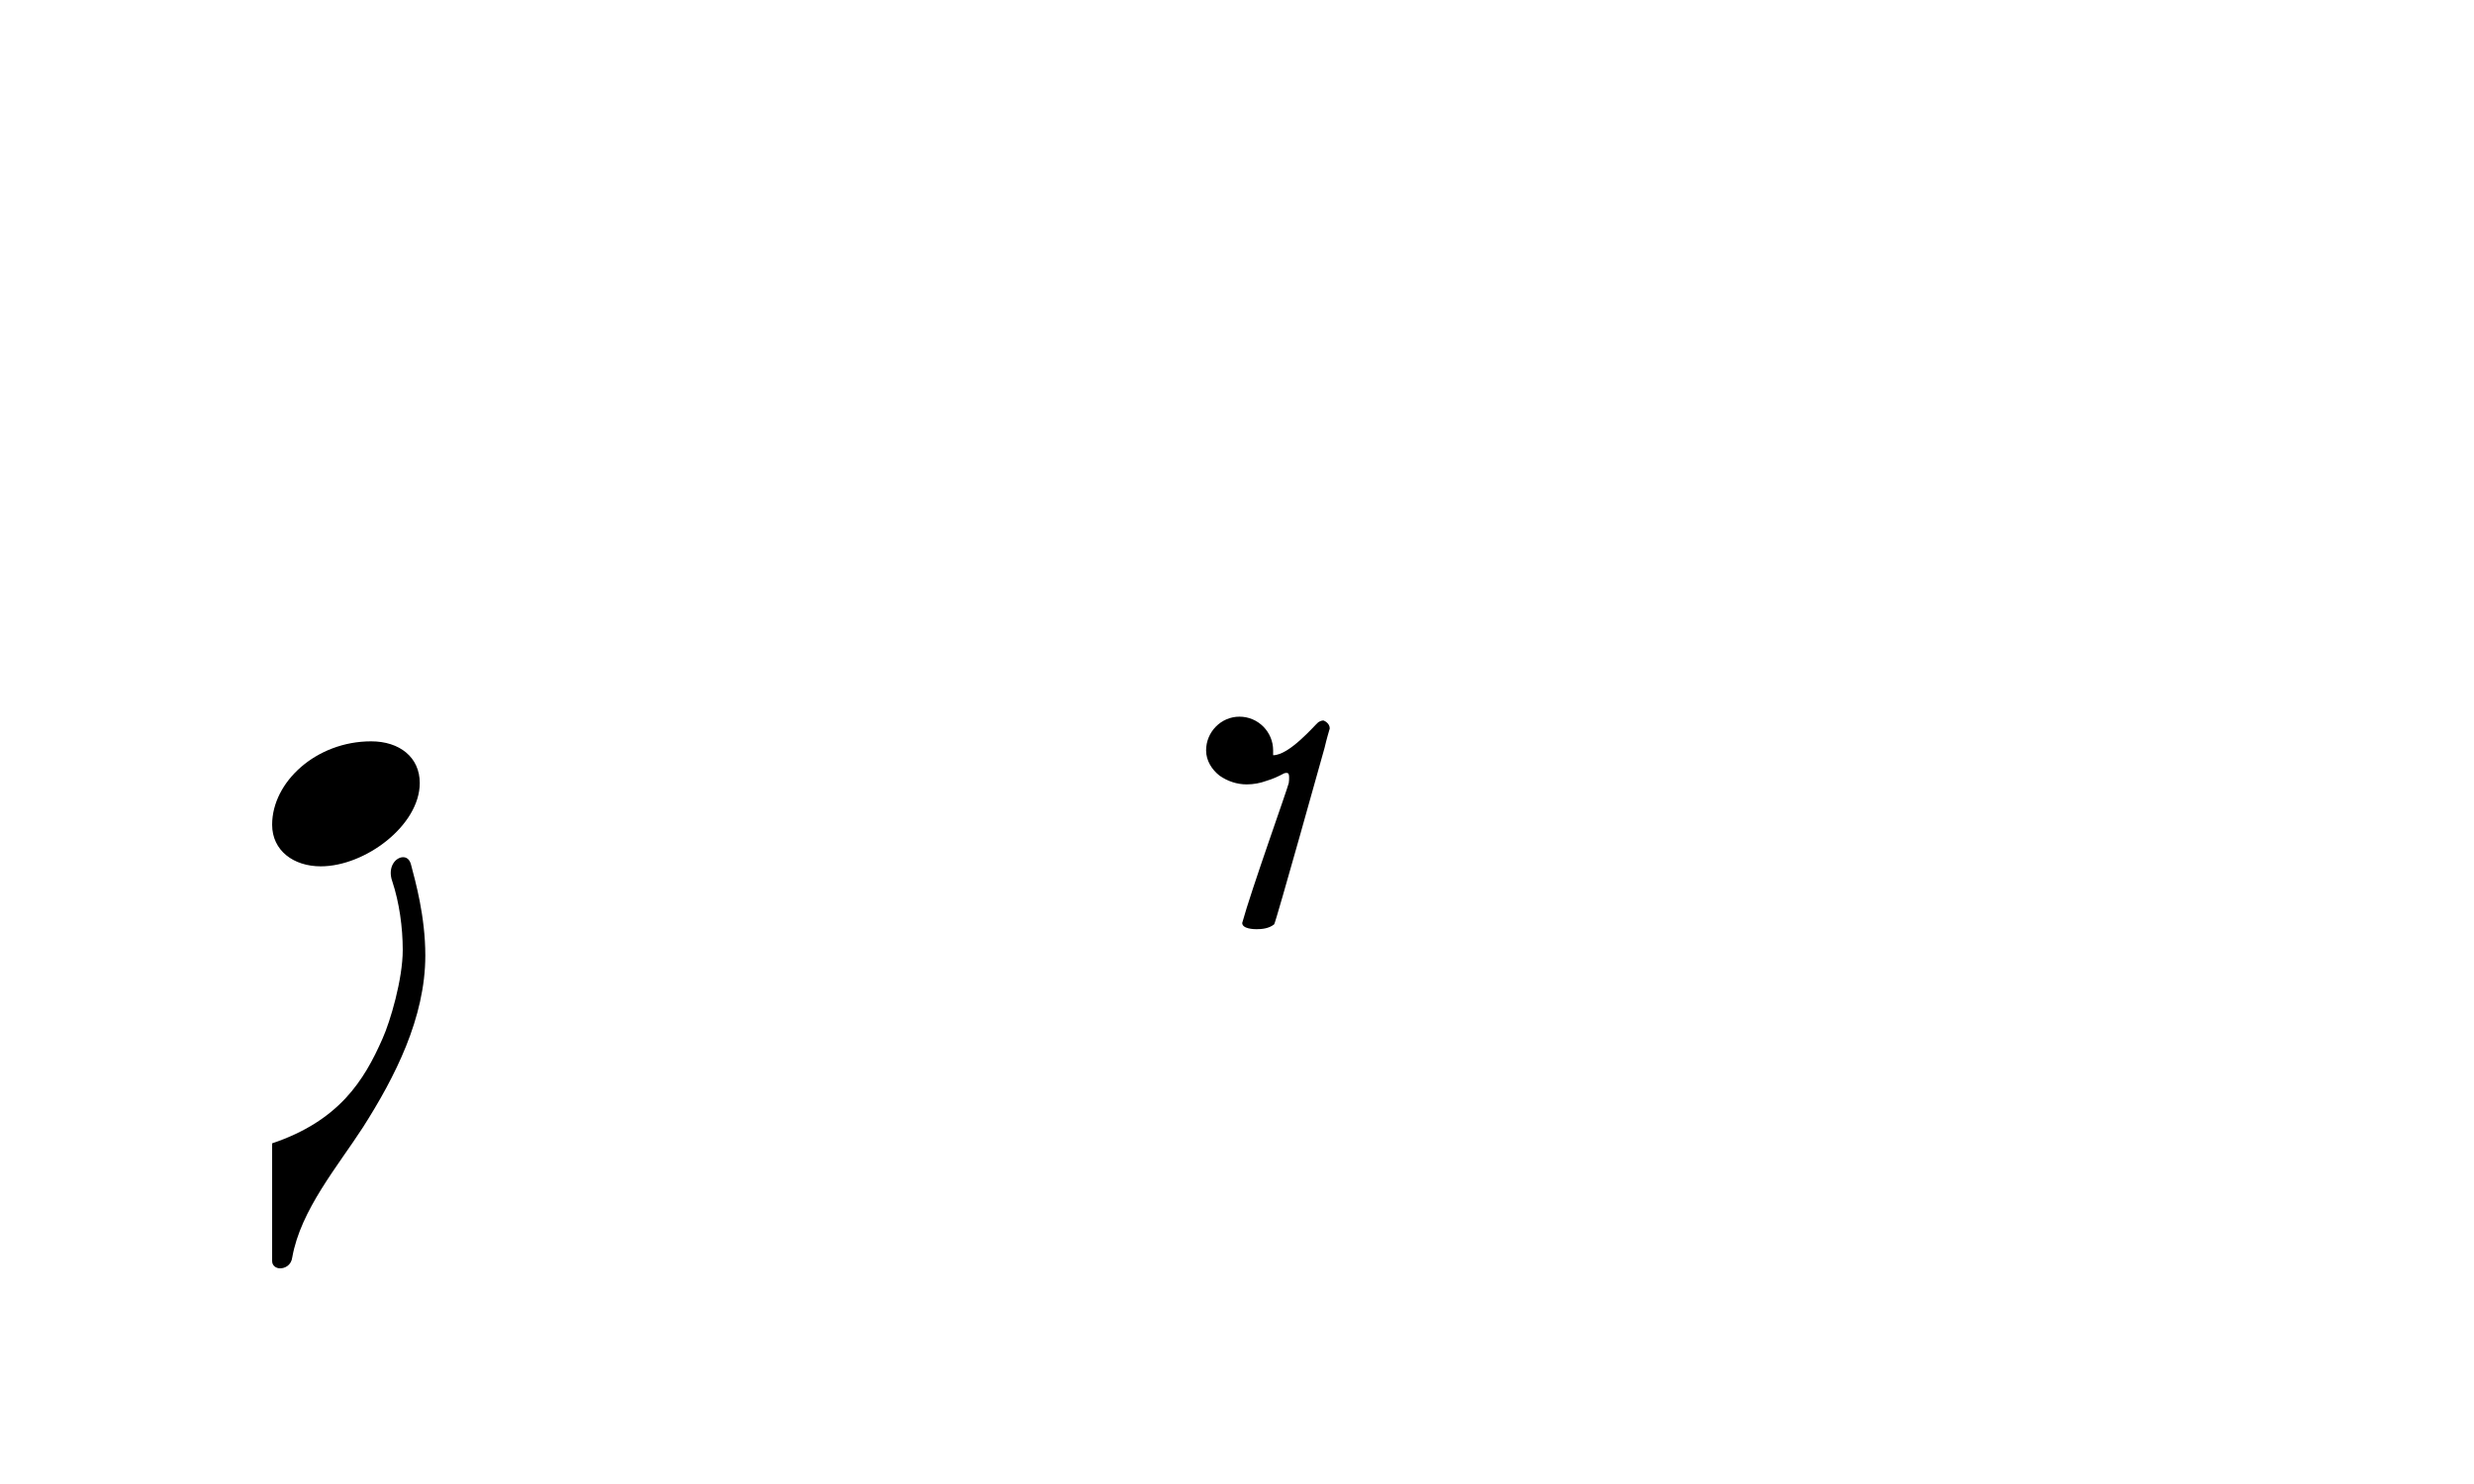
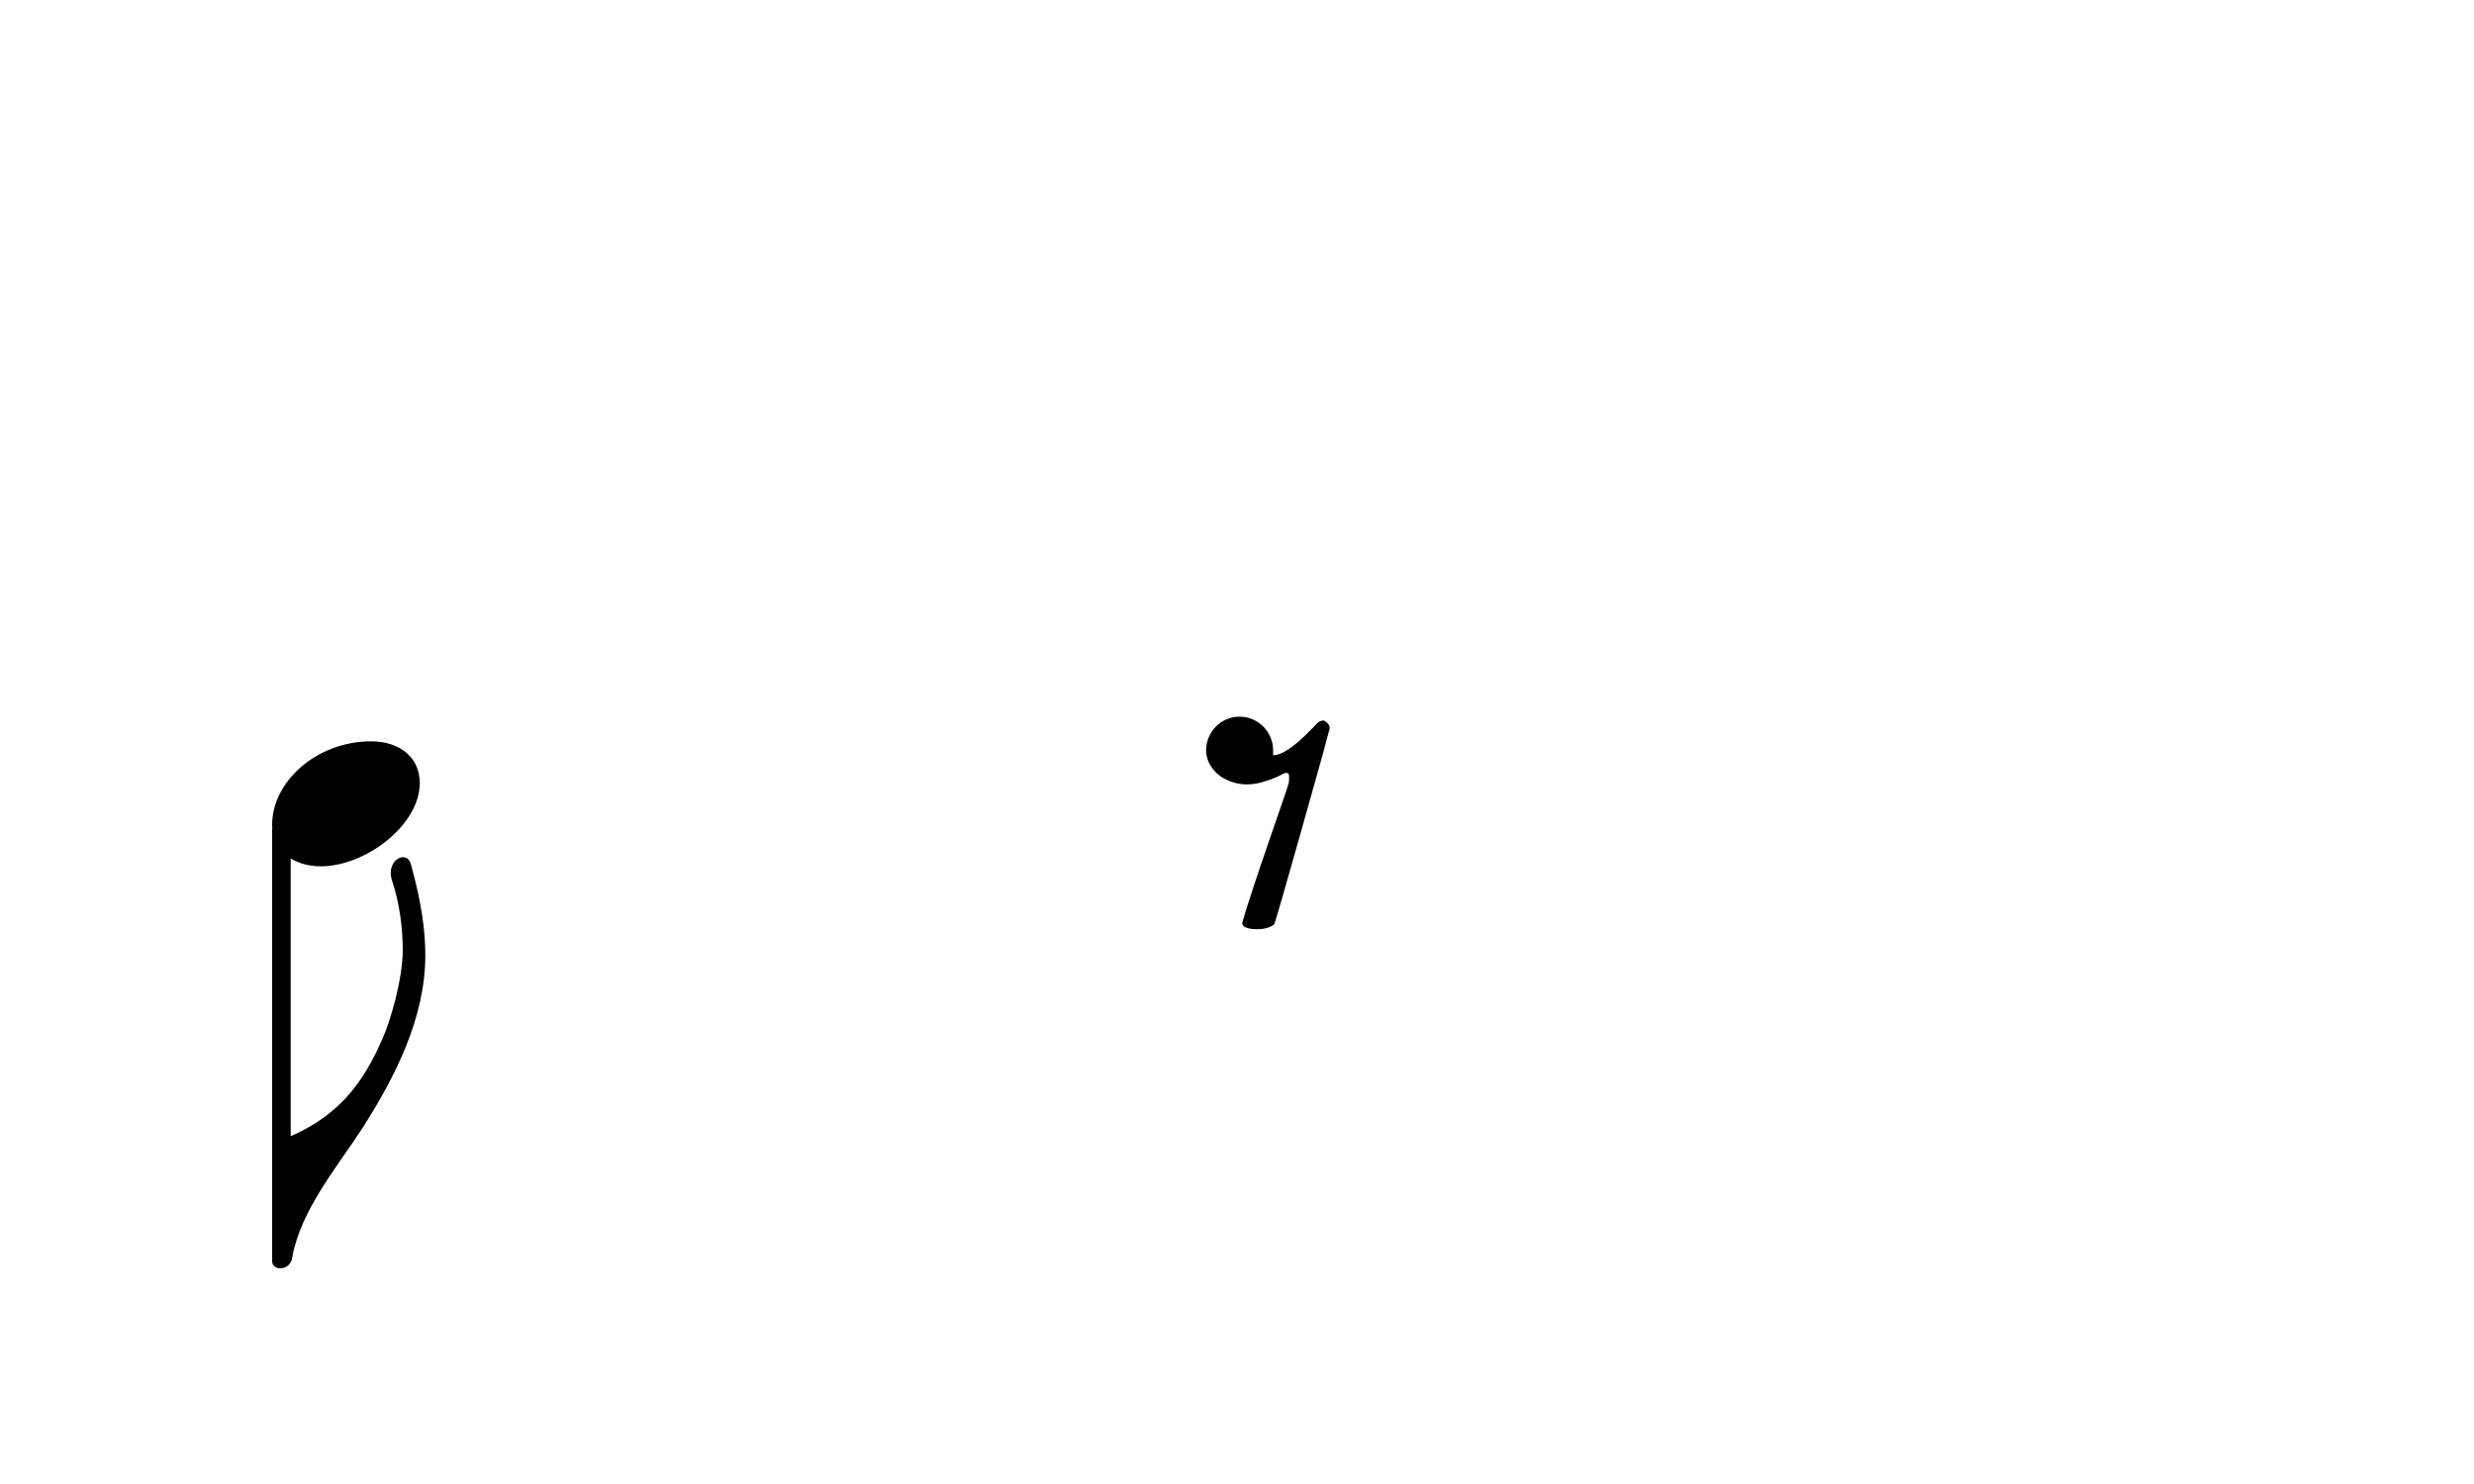
<svg xmlns="http://www.w3.org/2000/svg" width="200" height="120" viewBox="0 0 200 120">
+   <style>path[fill="none"]{stroke:#000;}</style>
  <g class="vf-stavenote" id="vf-auto1171">
    <g class="vf-stem" id="vf-auto1172" pointer-events="bounding-box">
      <path stroke-width="1.5" fill="none" d="M22.75 67L22.75 97" />
    </g>
    <g class="vf-notehead" id="vf-auto1181" pointer-events="bounding-box">
      <path stroke="none" d="M25.931 70.054C29.525 70.054,33.934 66.741,33.934 63.315C33.934 61.237,32.305 59.946,30.003 59.946C25.566 59.946,22 63.231,22 66.685C22 68.791,23.741 70.054,25.931 70.054" />
    </g>
    <path stroke="none" d="M31.716 71.28C32.277 72.965,32.558 74.987,32.558 76.812C32.558 79.199,31.547 82.597,30.929 83.973C29.441 87.37,27.419 90.628,22 92.453L22 101.972C22 102.365,22.337 102.562,22.646 102.562C23.011 102.562,23.544 102.337,23.629 101.663C24.303 97.844,27.307 94.306,29.357 91.133C31.912 87.118,34.383 82.316,34.383 77.262C34.383 74.088,33.569 71.224,33.232 69.933C33.12 69.483,32.867 69.315,32.586 69.315C31.996 69.315,31.294 70.101,31.716 71.28" />
  </g>
  <g class="vf-stavenote" id="vf-auto1177">
    <g class="vf-notehead" id="vf-auto1180" pointer-events="bounding-box">
      <path stroke="none" d="M102.921 60.676C102.921 59.187,101.714 57.952,100.197 57.952C98.709 57.952,97.502 59.187,97.502 60.676C97.502 61.518,97.979 62.248,98.597 62.726C99.243 63.175,100.001 63.428,100.787 63.428C101.349 63.428,101.91 63.315,102.36 63.147C102.921 62.978,103.286 62.81,103.82 62.529C103.904 62.501,103.96 62.501,104.016 62.501C104.185 62.501,104.213 62.641,104.213 62.866C104.213 62.978,104.213 63.147,104.185 63.315C104.044 63.905,101.152 71.964,100.422 74.631C100.422 75.109,101.349 75.137,101.573 75.137C102.023 75.137,102.584 75.081,103.005 74.744C103.118 74.66,107.077 60.479,107.077 60.479C107.246 59.749,107.442 59.103,107.498 58.907C107.498 58.485,107.077 58.289,106.993 58.261C106.937 58.261,106.796 58.261,106.572 58.401C106.263 58.654,104.241 61.069,102.921 61.069" />
    </g>
  </g>
</svg>
